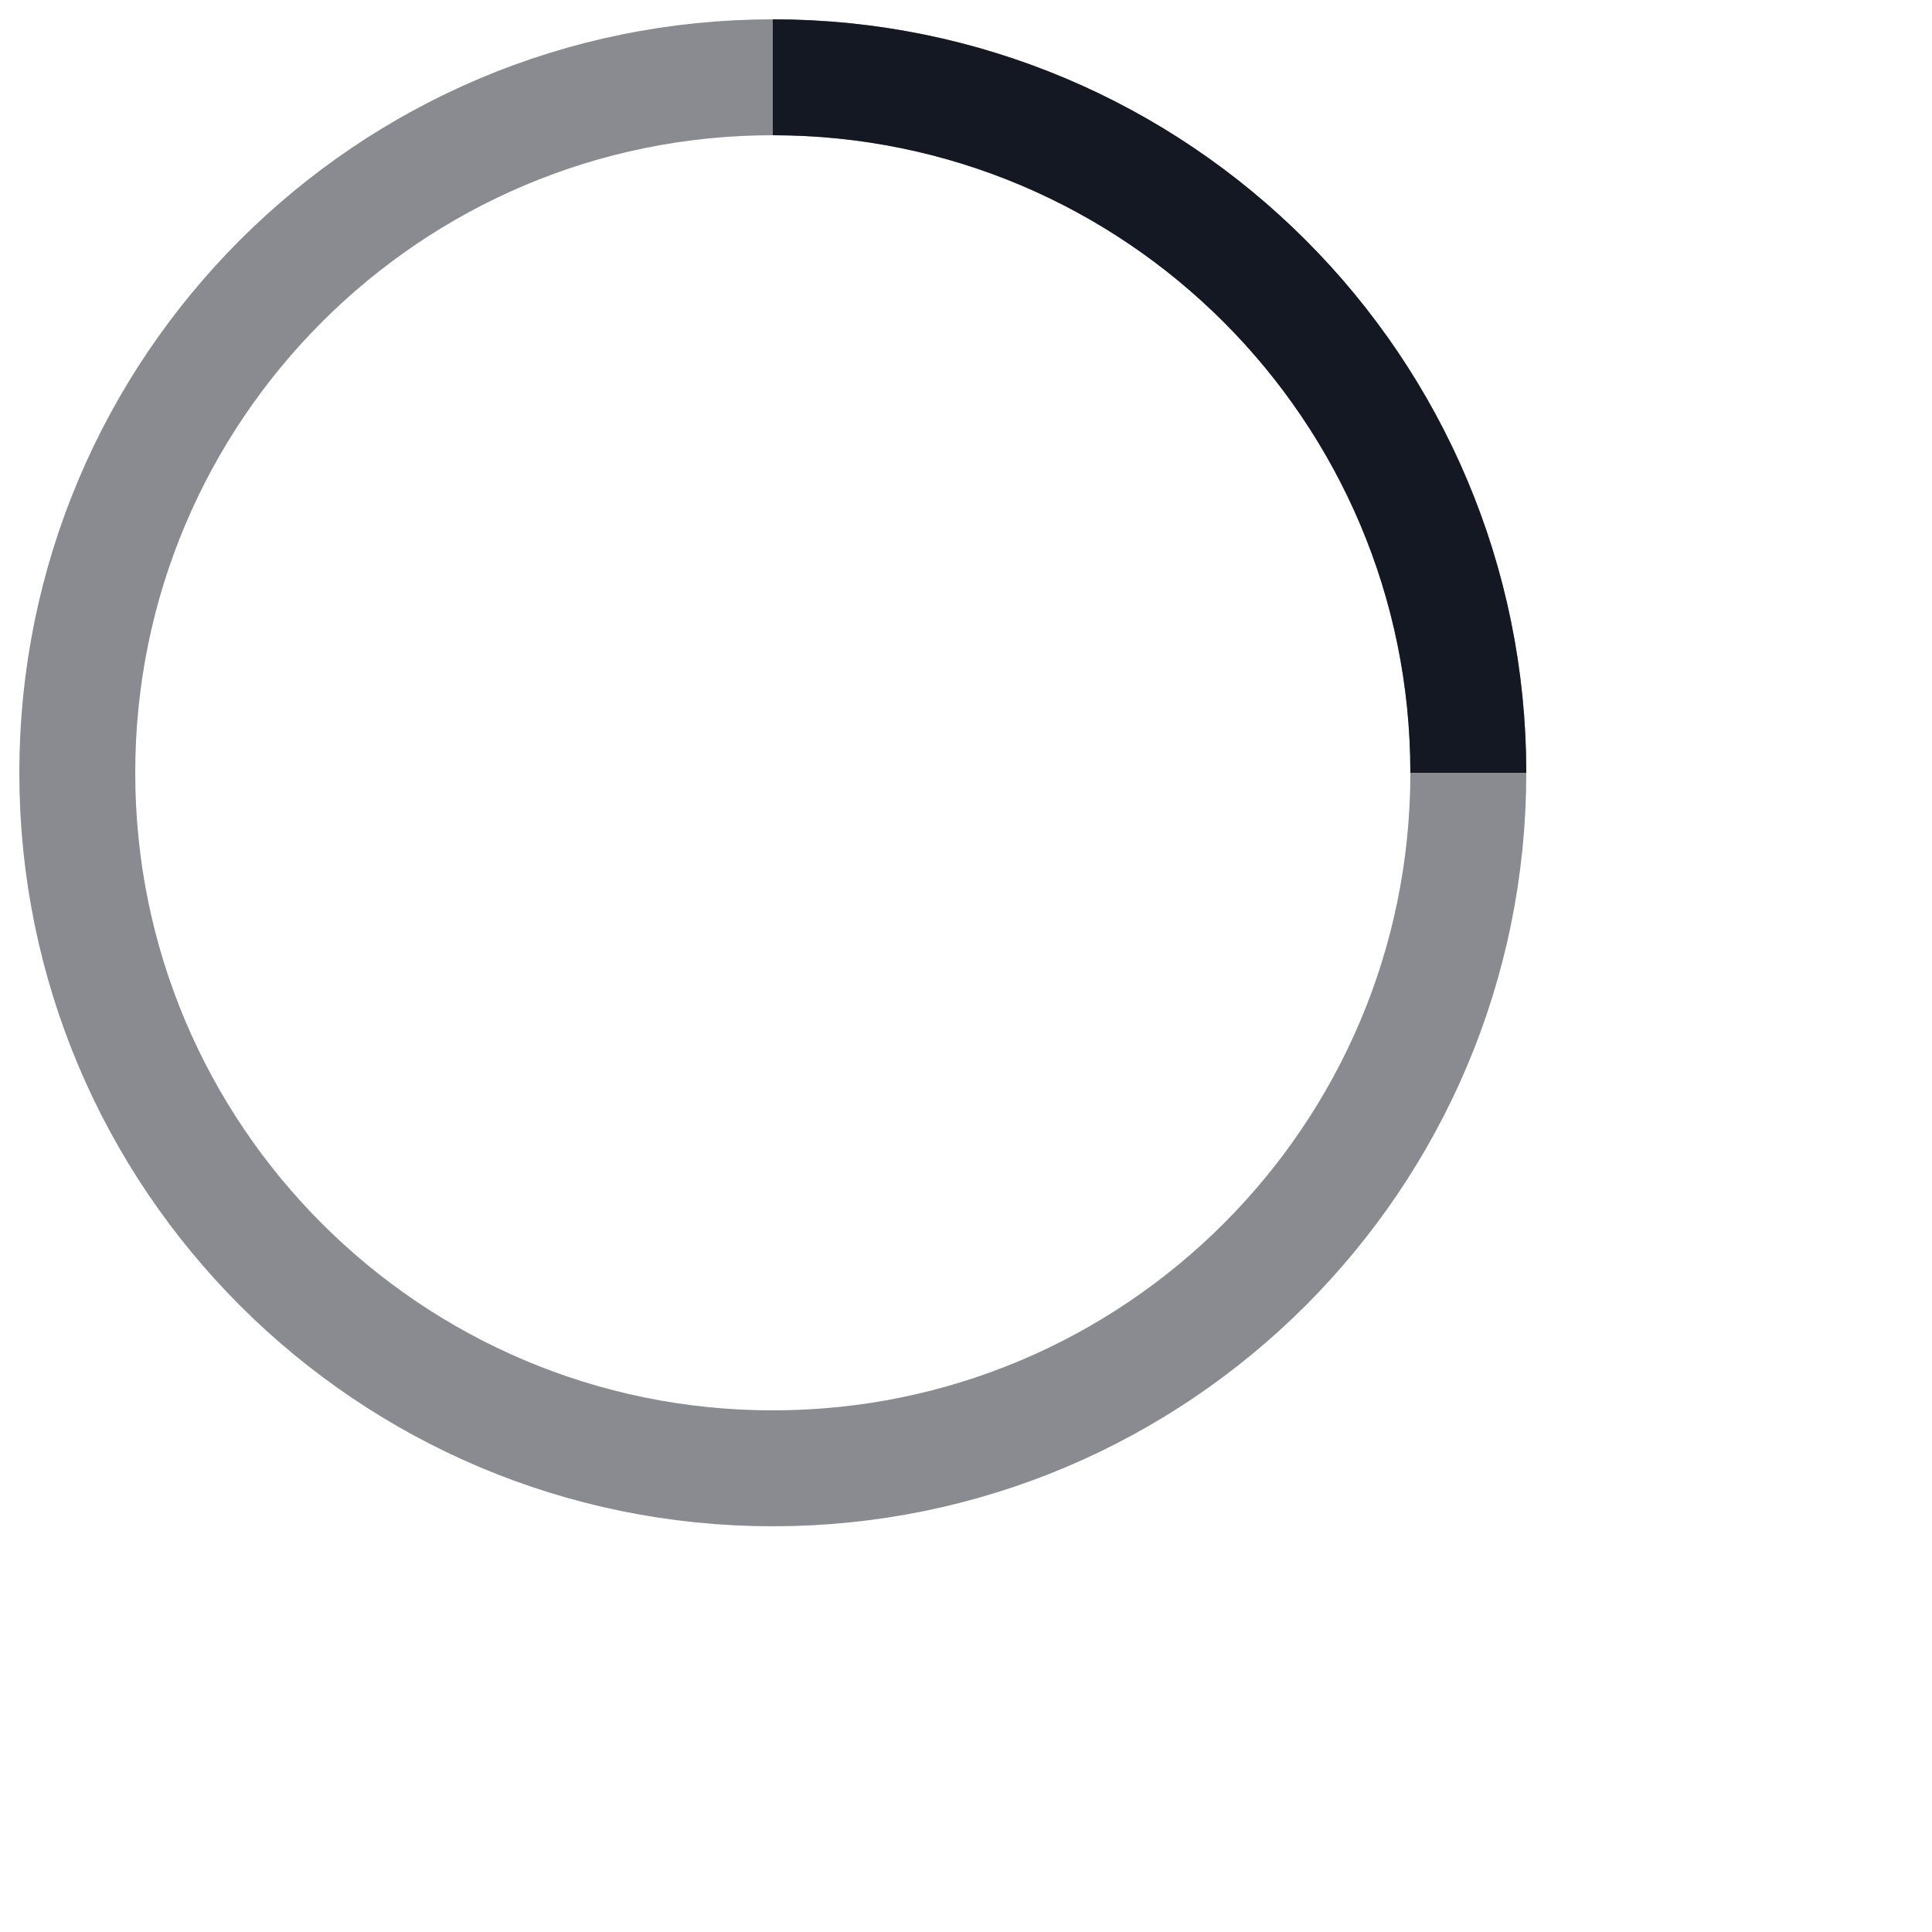
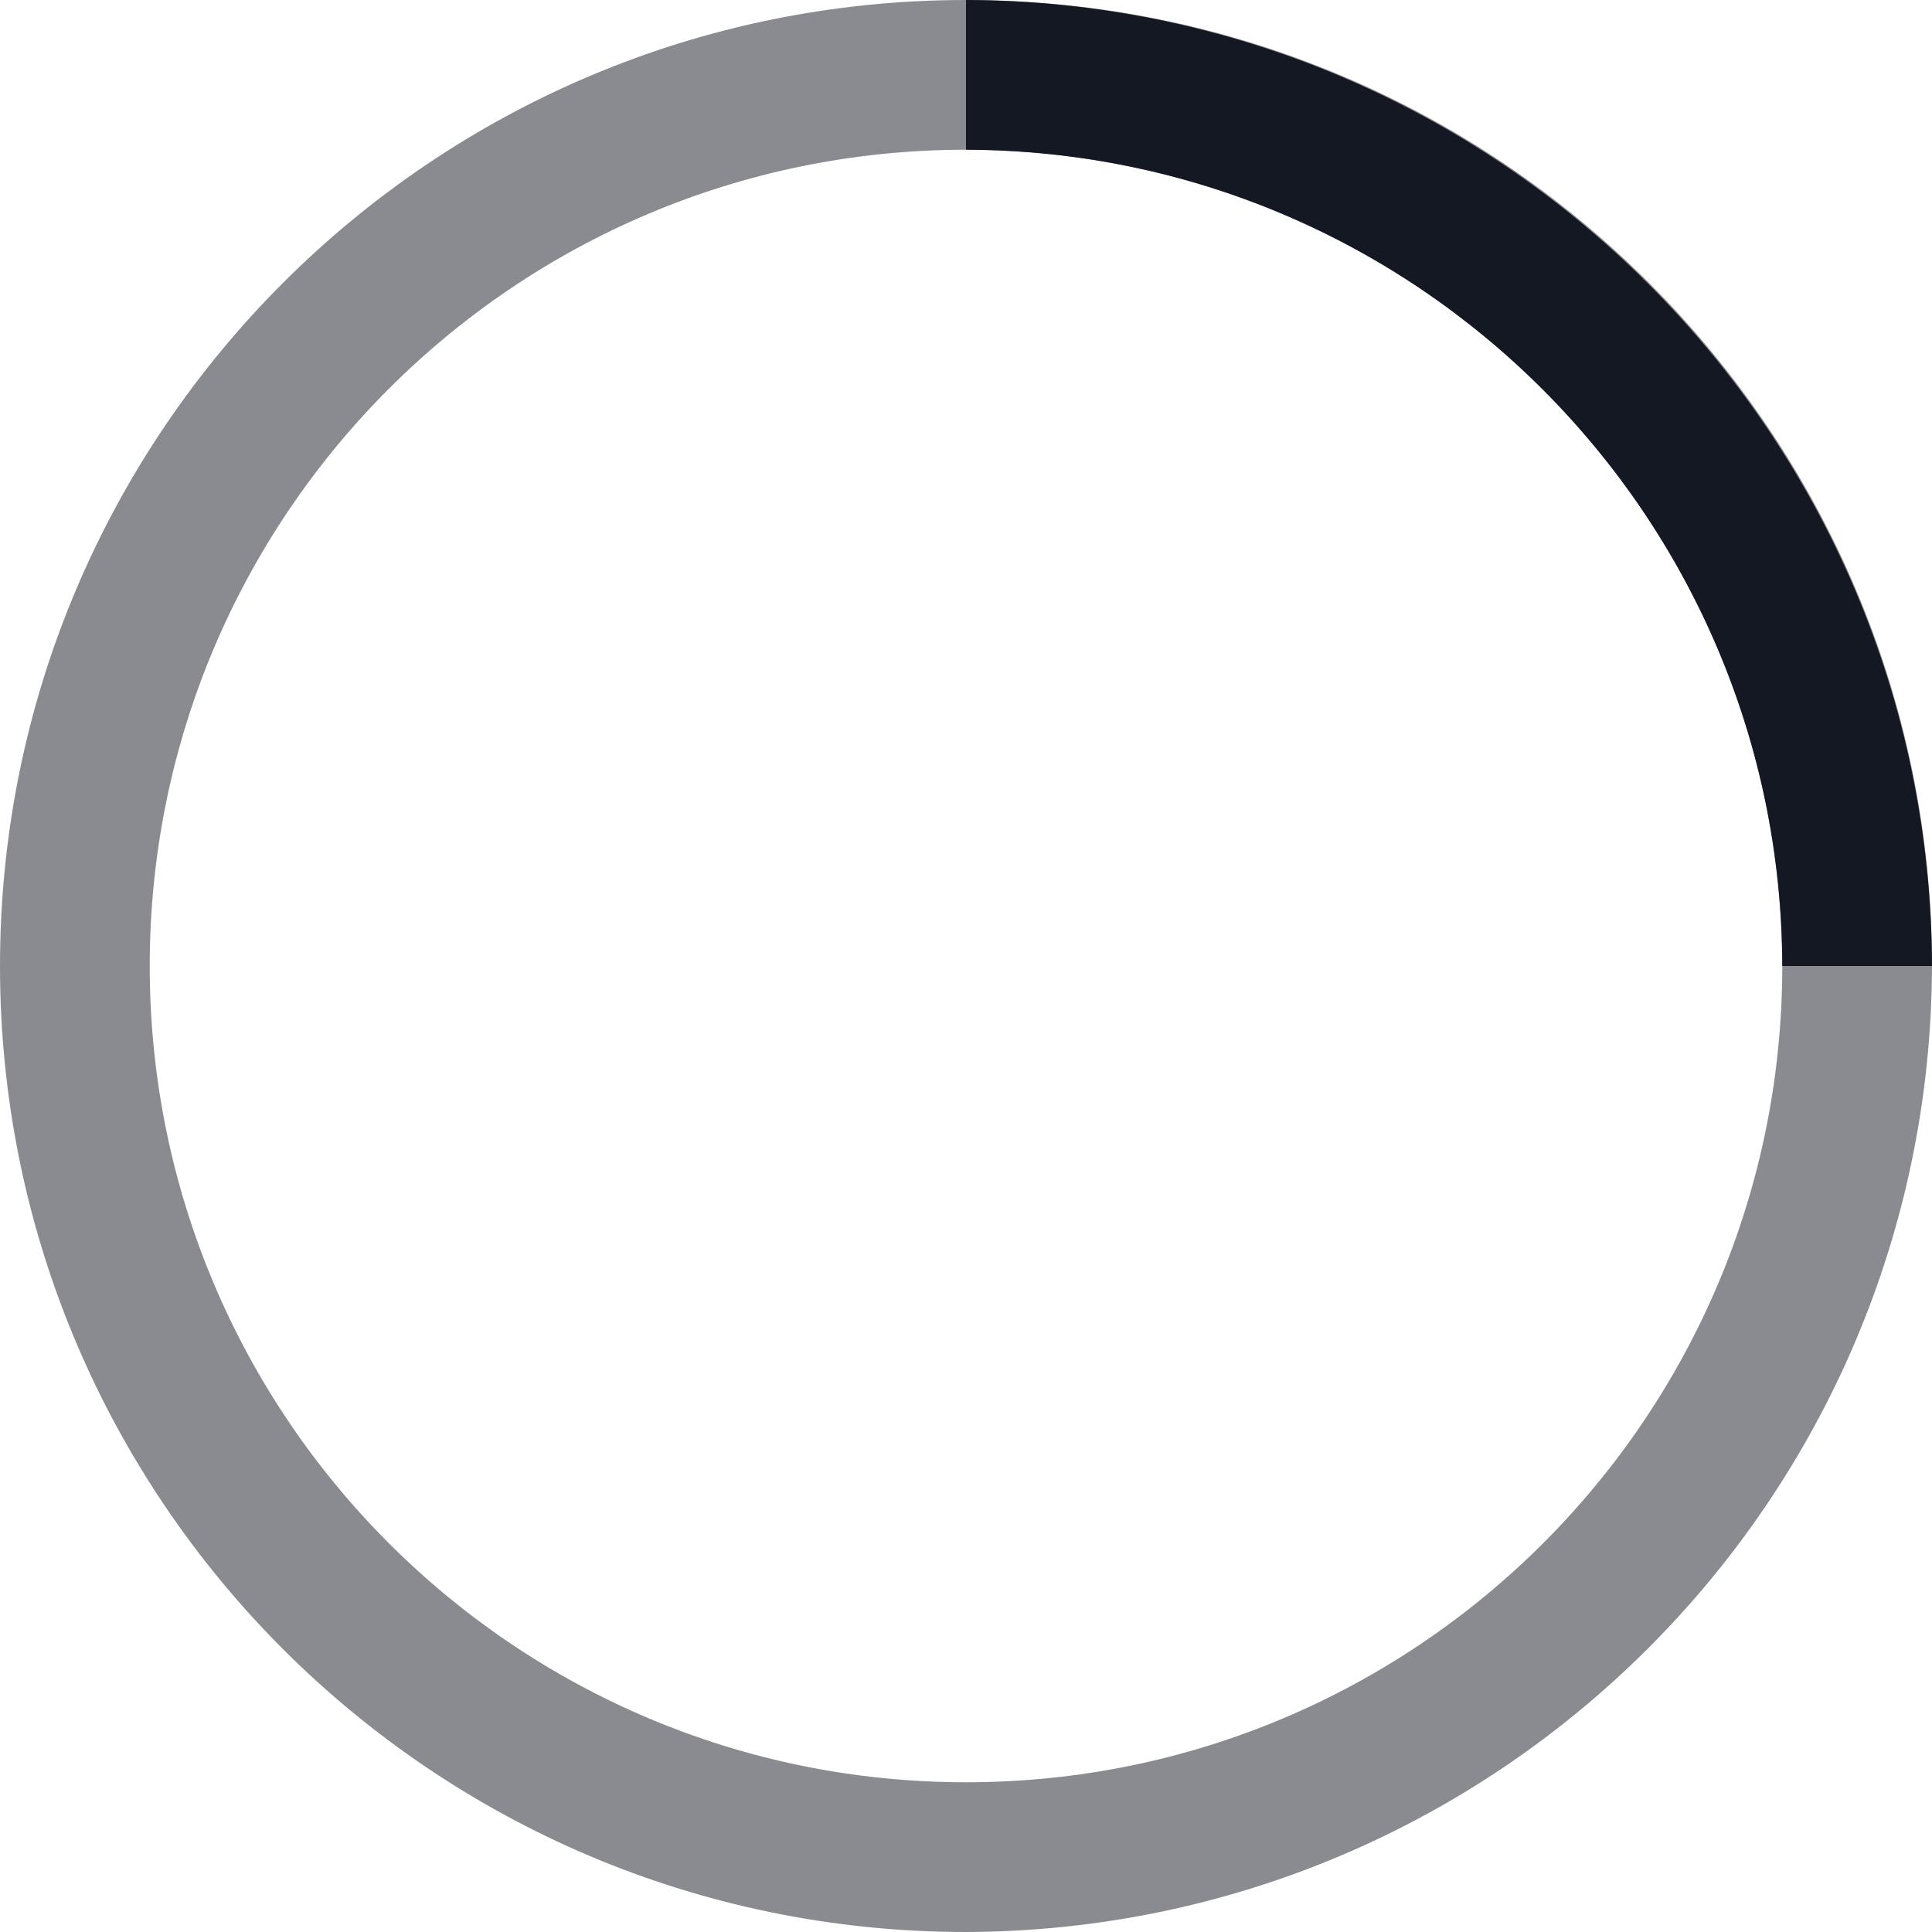
- <svg xmlns="http://www.w3.org/2000/svg" width="48" height="48" viewBox="0 0 50 50" stroke="#141823">
-   <g transform="translate(2 2)" stroke-width="3" fill="none" fill-rule="evenodd">
-     <circle stroke-opacity=".5" cx="18" cy="18" r="18" />
-     <path d="M36 18c0-9.94-8.06-18-18-18">
-       <animateTransform attributeName="transform" type="rotate" from="0 18 18" to="360 18 18" dur="1s" repeatCount="indefinite" />
+ <svg xmlns="http://www.w3.org/2000/svg" width="48" height="48" data-name="Layer 1" viewBox="0 0 40 40">
+   <g fill="#141823" data-name="Layer 1" transform="translate(-4 -4)">
+     <path d="M24,44A20,20,0,1,1,44,24,20.06,20.06,0,0,1,24,44ZM24,7.1A16.9,16.9,0,1,0,40.9,24,16.94,16.94,0,0,0,24,7.1Z" opacity=".5" style="isolation:isolate" />
+     <path d="M44,24H40.9A16.94,16.94,0,0,0,24,7.1V4A20.06,20.06,0,0,1,44,24Z">
+       <animateTransform attributeName="transform" type="rotate" from="0 24 24" to="360 24 24" dur="1s" repeatCount="indefinite" />
    </path>
  </g>
</svg>
